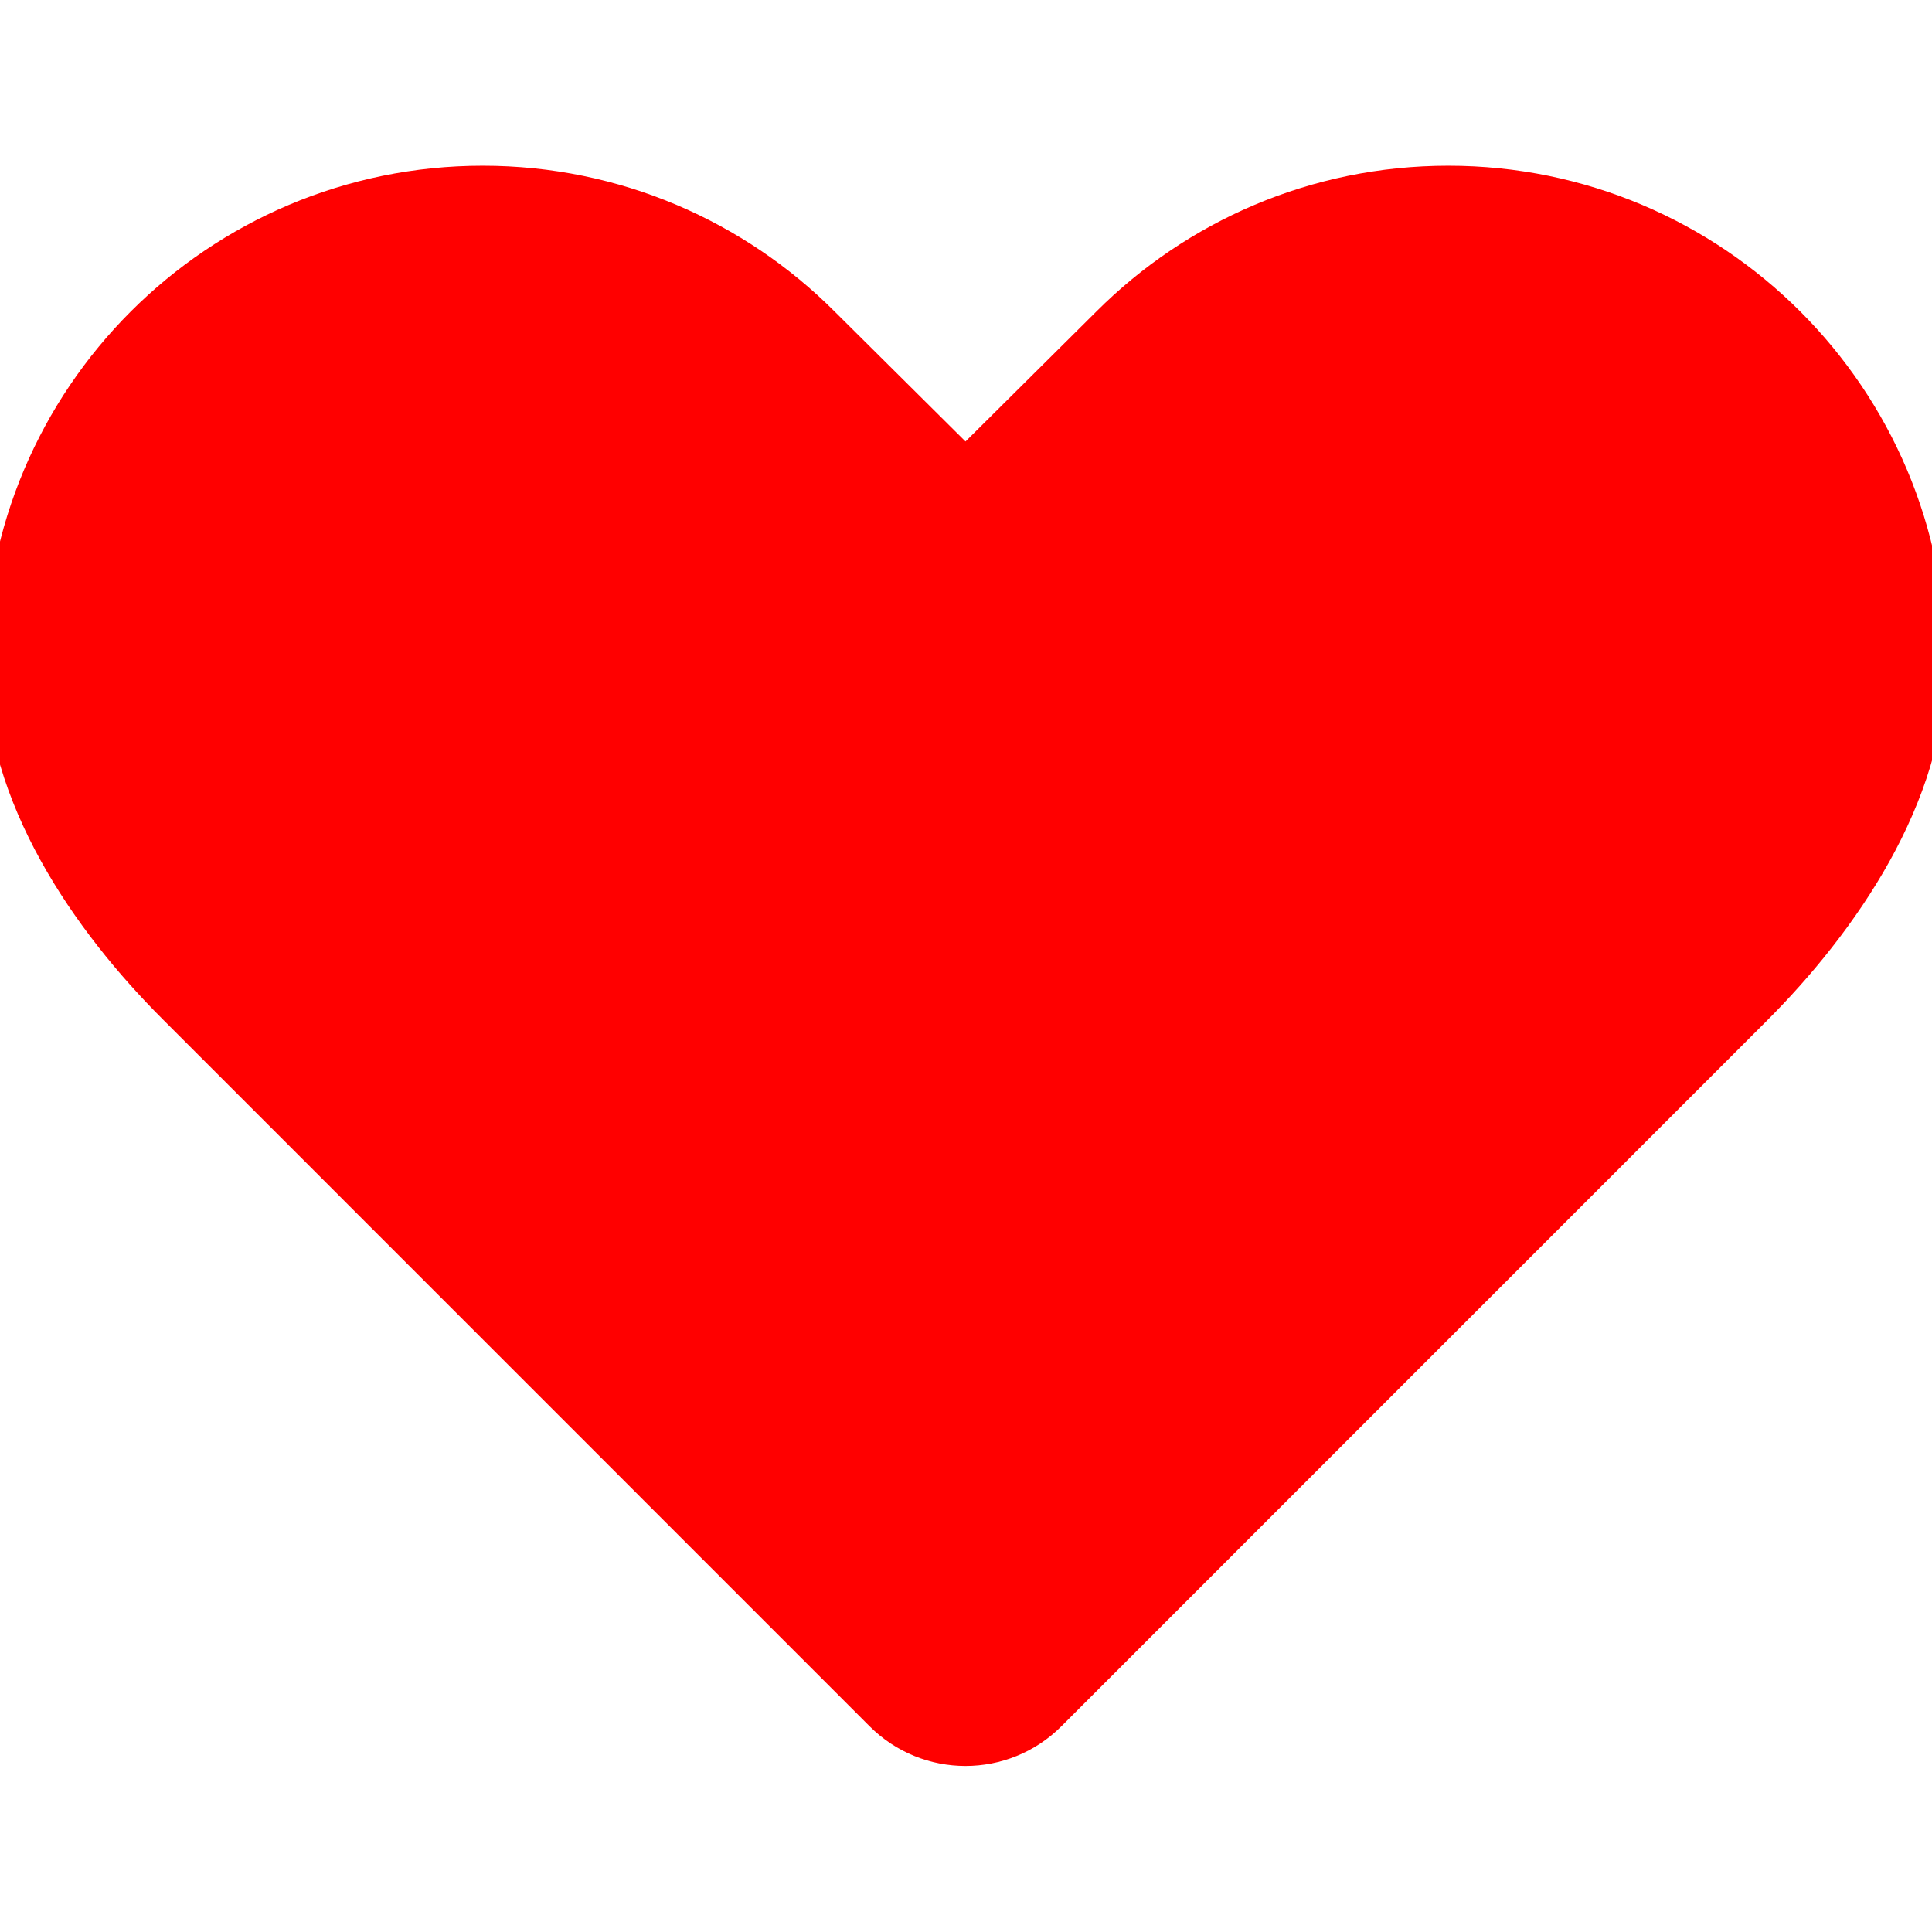
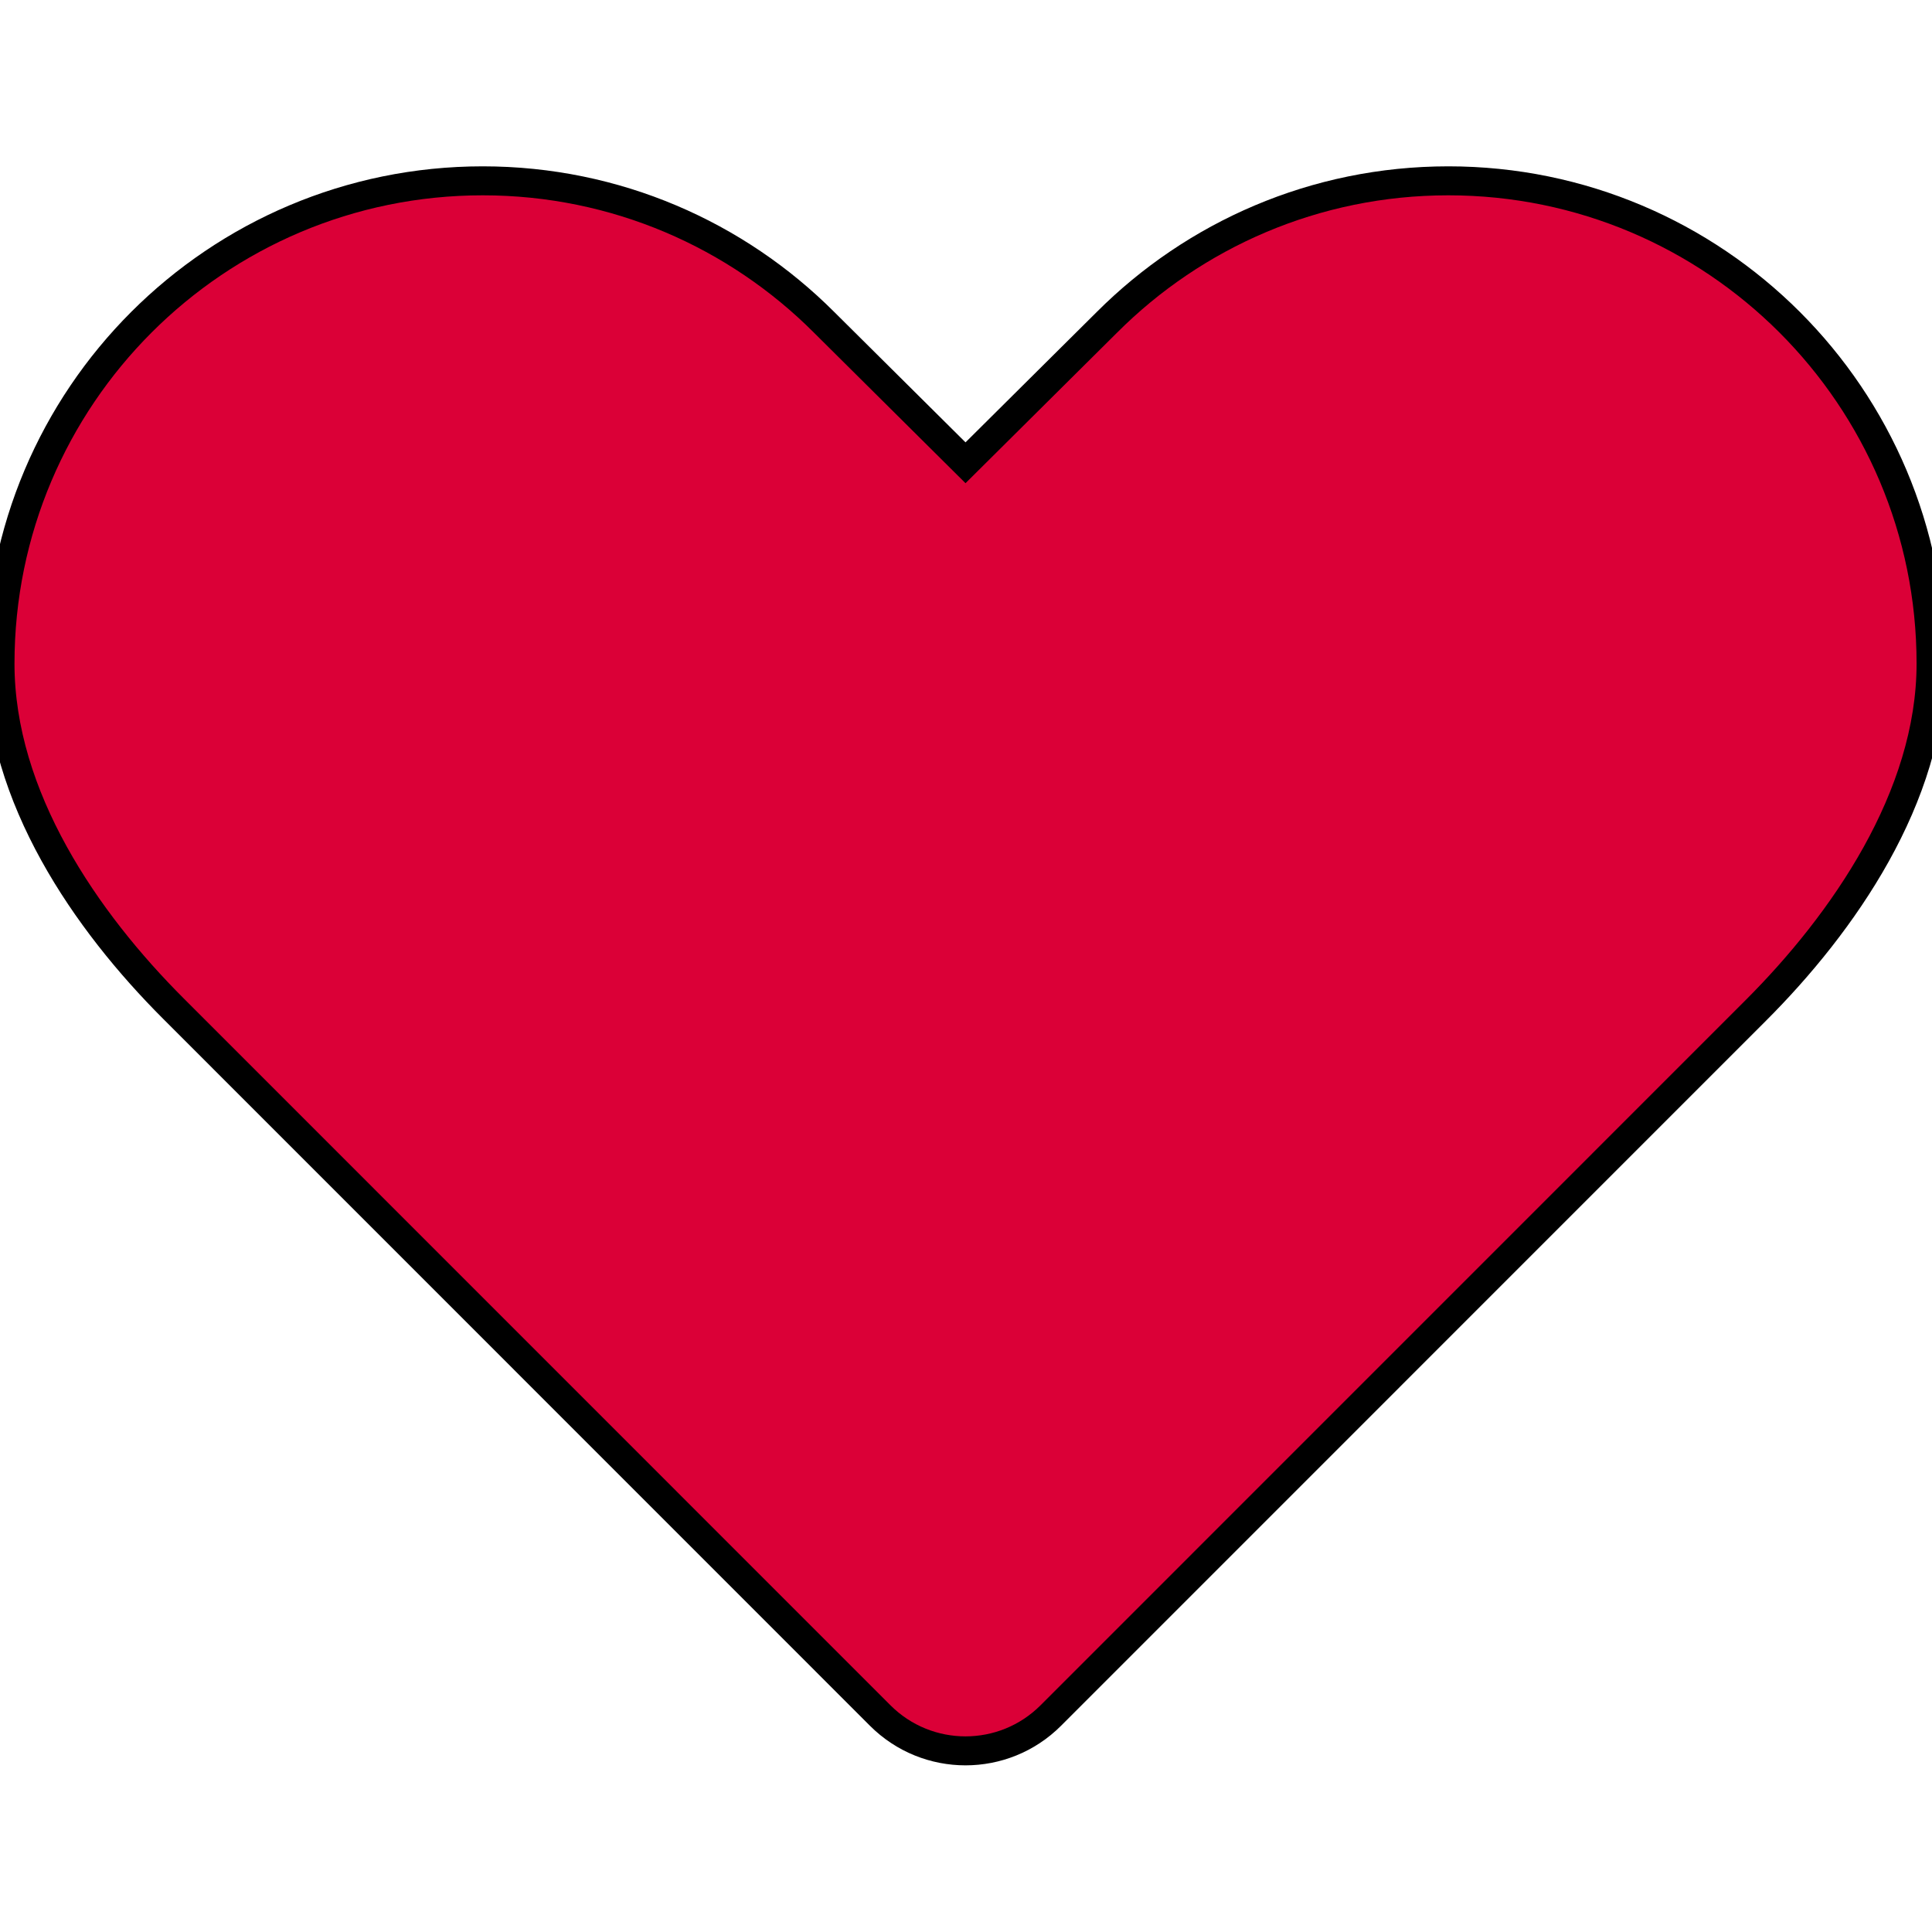
- <svg xmlns="http://www.w3.org/2000/svg" version="1.0" id="Layer_1" width="800px" height="800px" viewBox="0 0 64 64" enable-background="new 0 0 64 64" xml:space="preserve" fill="#FF0000" stroke="#FF0000">
+ <svg xmlns="http://www.w3.org/2000/svg" version="1.0" id="Layer_1" width="800px" height="800px" viewBox="0 0 64.00 64.00" enable-background="new 0 0 64 64" xml:space="preserve" fill="#000000" stroke="#000000" stroke-width="0.96">
  <g id="SVGRepo_bgCarrier" stroke-width="0" />
  <g id="SVGRepo_tracerCarrier" stroke-linecap="round" stroke-linejoin="round" />
  <g id="SVGRepo_iconCarrier">
-     <path fill="#" d="M47.977,5.99c-4.416,0-8.414,1.792-11.308,4.686l-4.685,4.654l-4.686-4.654 C24.406,7.782,20.408,5.99,15.992,5.99C7.161,5.99,0,13.15,0,21.982c0,4.416,2.85,8.539,5.747,11.432l23.41,23.414 c1.562,1.562,4.092,1.562,5.653,0l23.349-23.352c2.896-2.893,5.81-7.078,5.81-11.494C63.969,13.15,56.808,5.99,47.977,5.99z" />
+     <path fill="#db0037" d="M47.977,5.99c-4.416,0-8.414,1.792-11.308,4.686l-4.685,4.654l-4.686-4.654 C24.406,7.782,20.408,5.99,15.992,5.99C7.161,5.99,0,13.15,0,21.982c0,4.416,2.85,8.539,5.747,11.432l23.41,23.414 c1.562,1.562,4.092,1.562,5.653,0l23.349-23.352c2.896-2.893,5.81-7.078,5.81-11.494C63.969,13.15,56.808,5.99,47.977,5.99z" />
  </g>
</svg>
